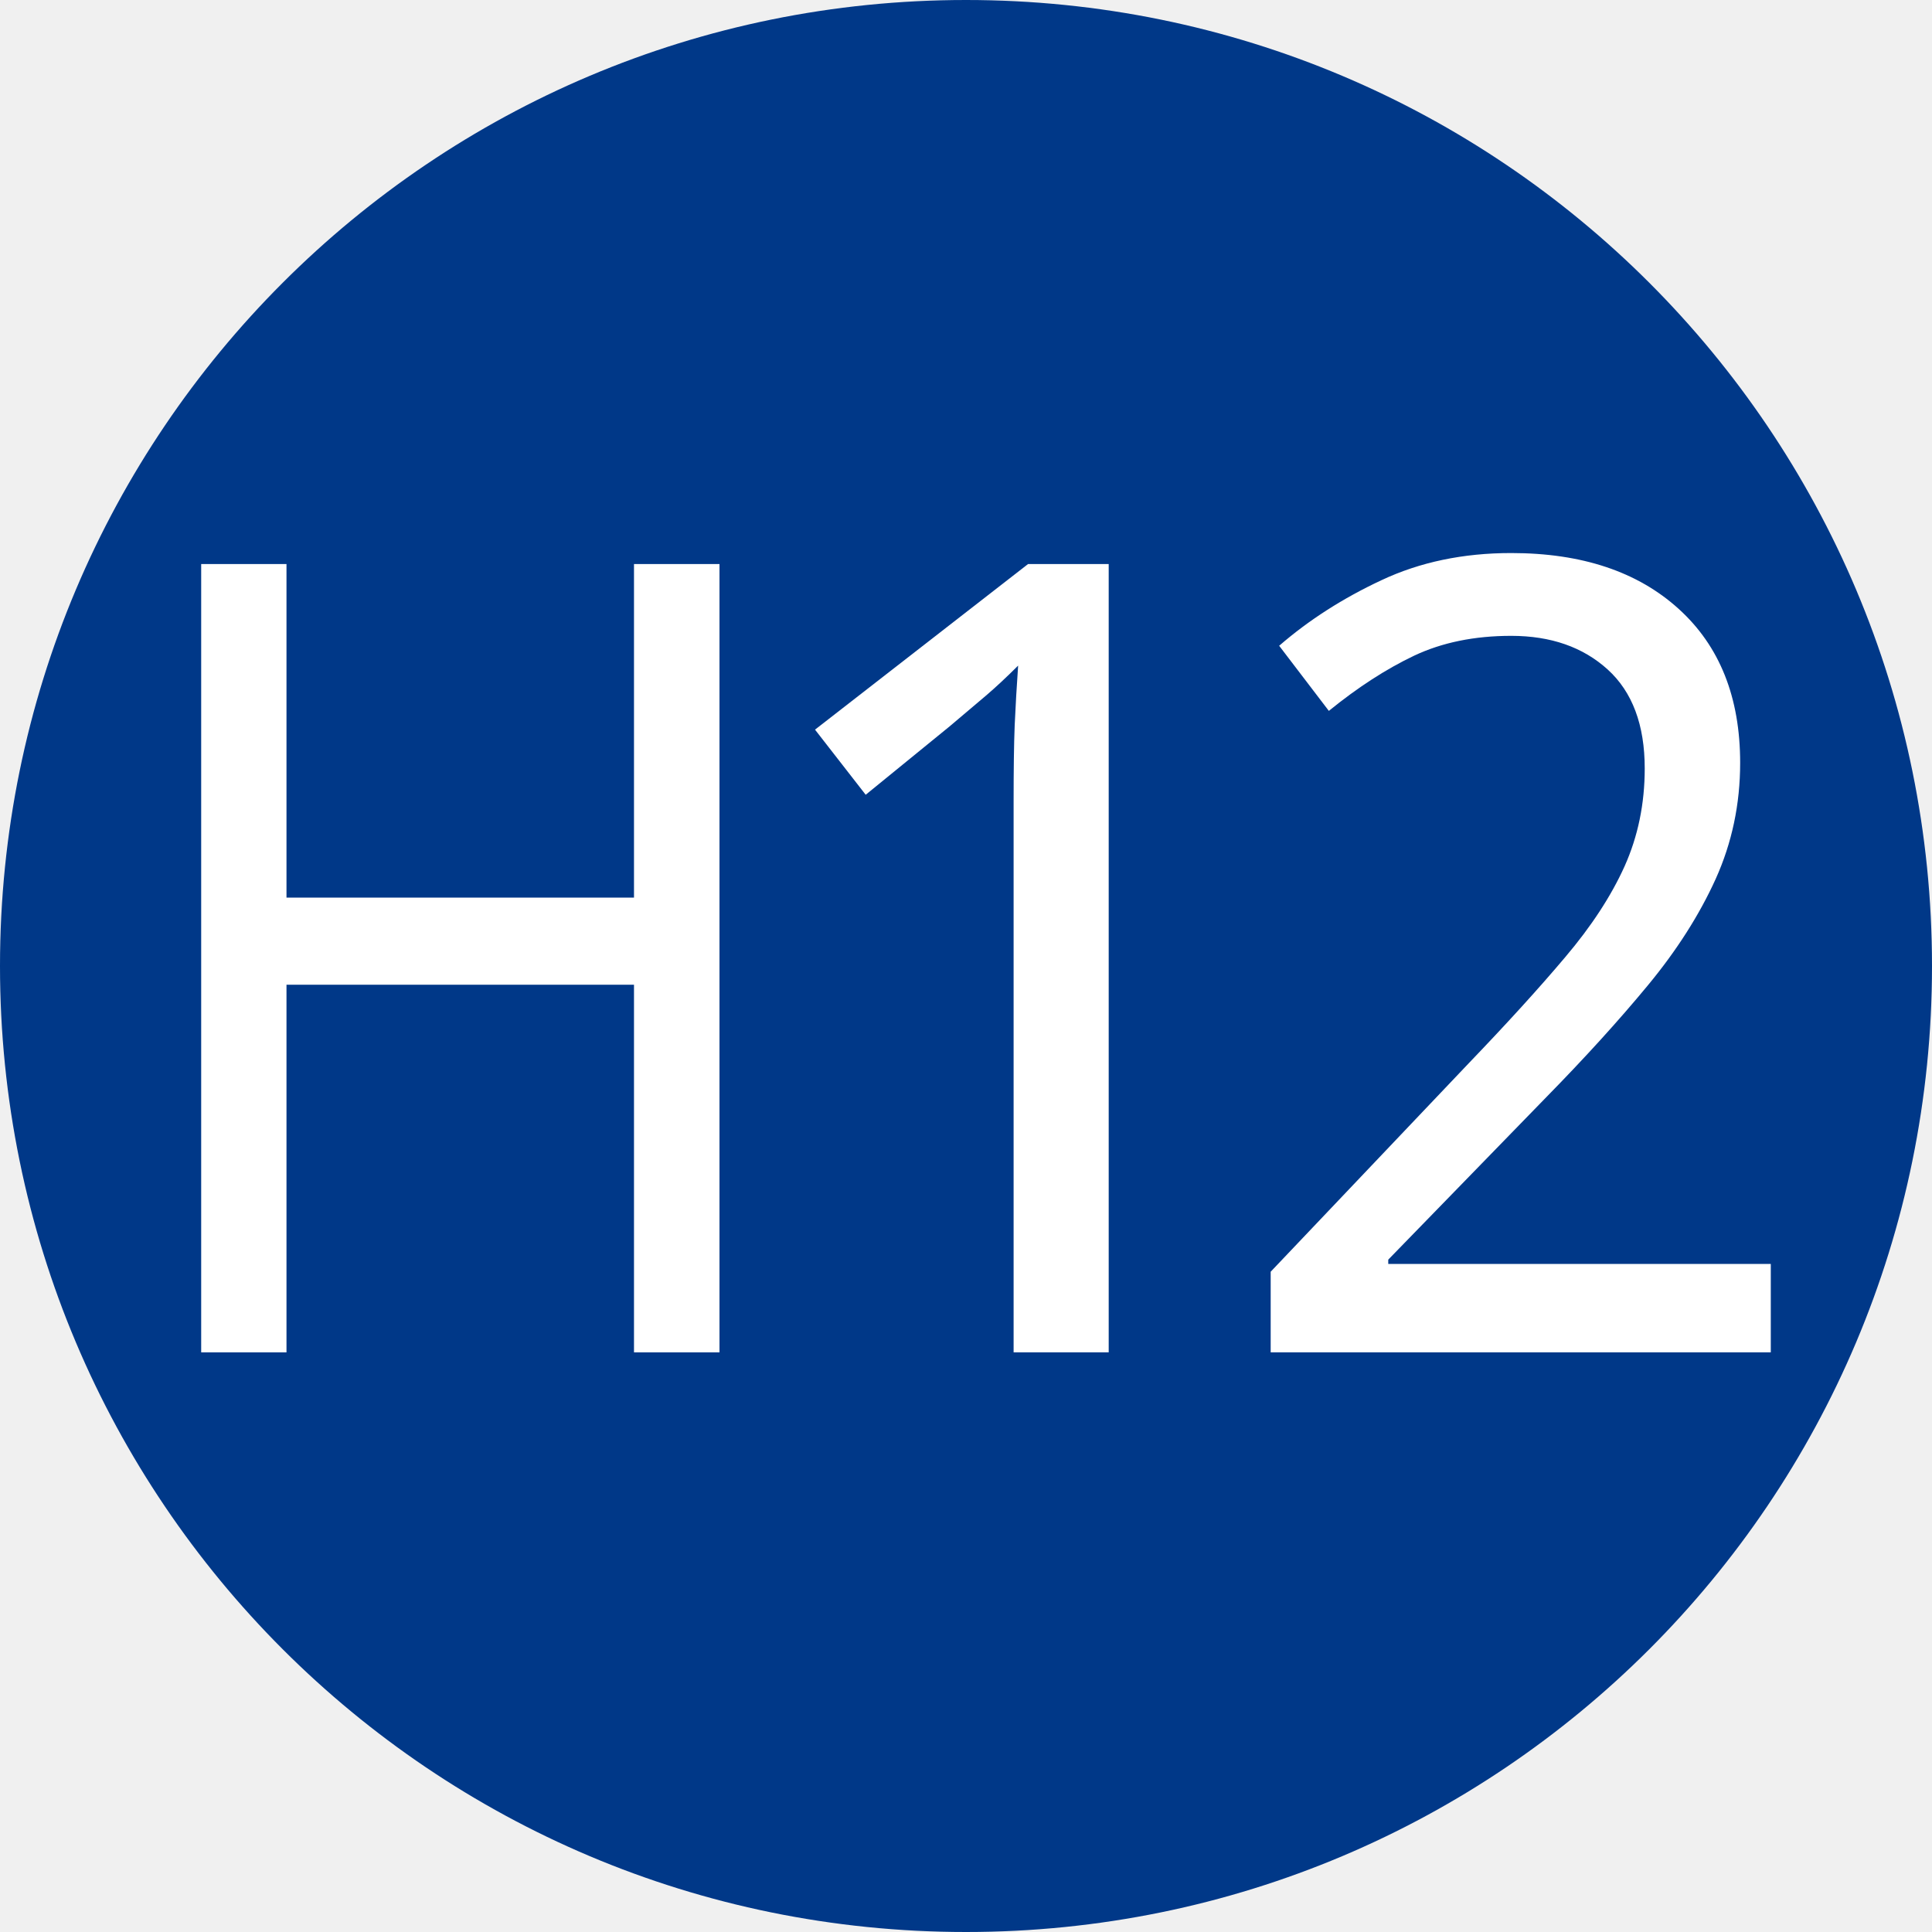
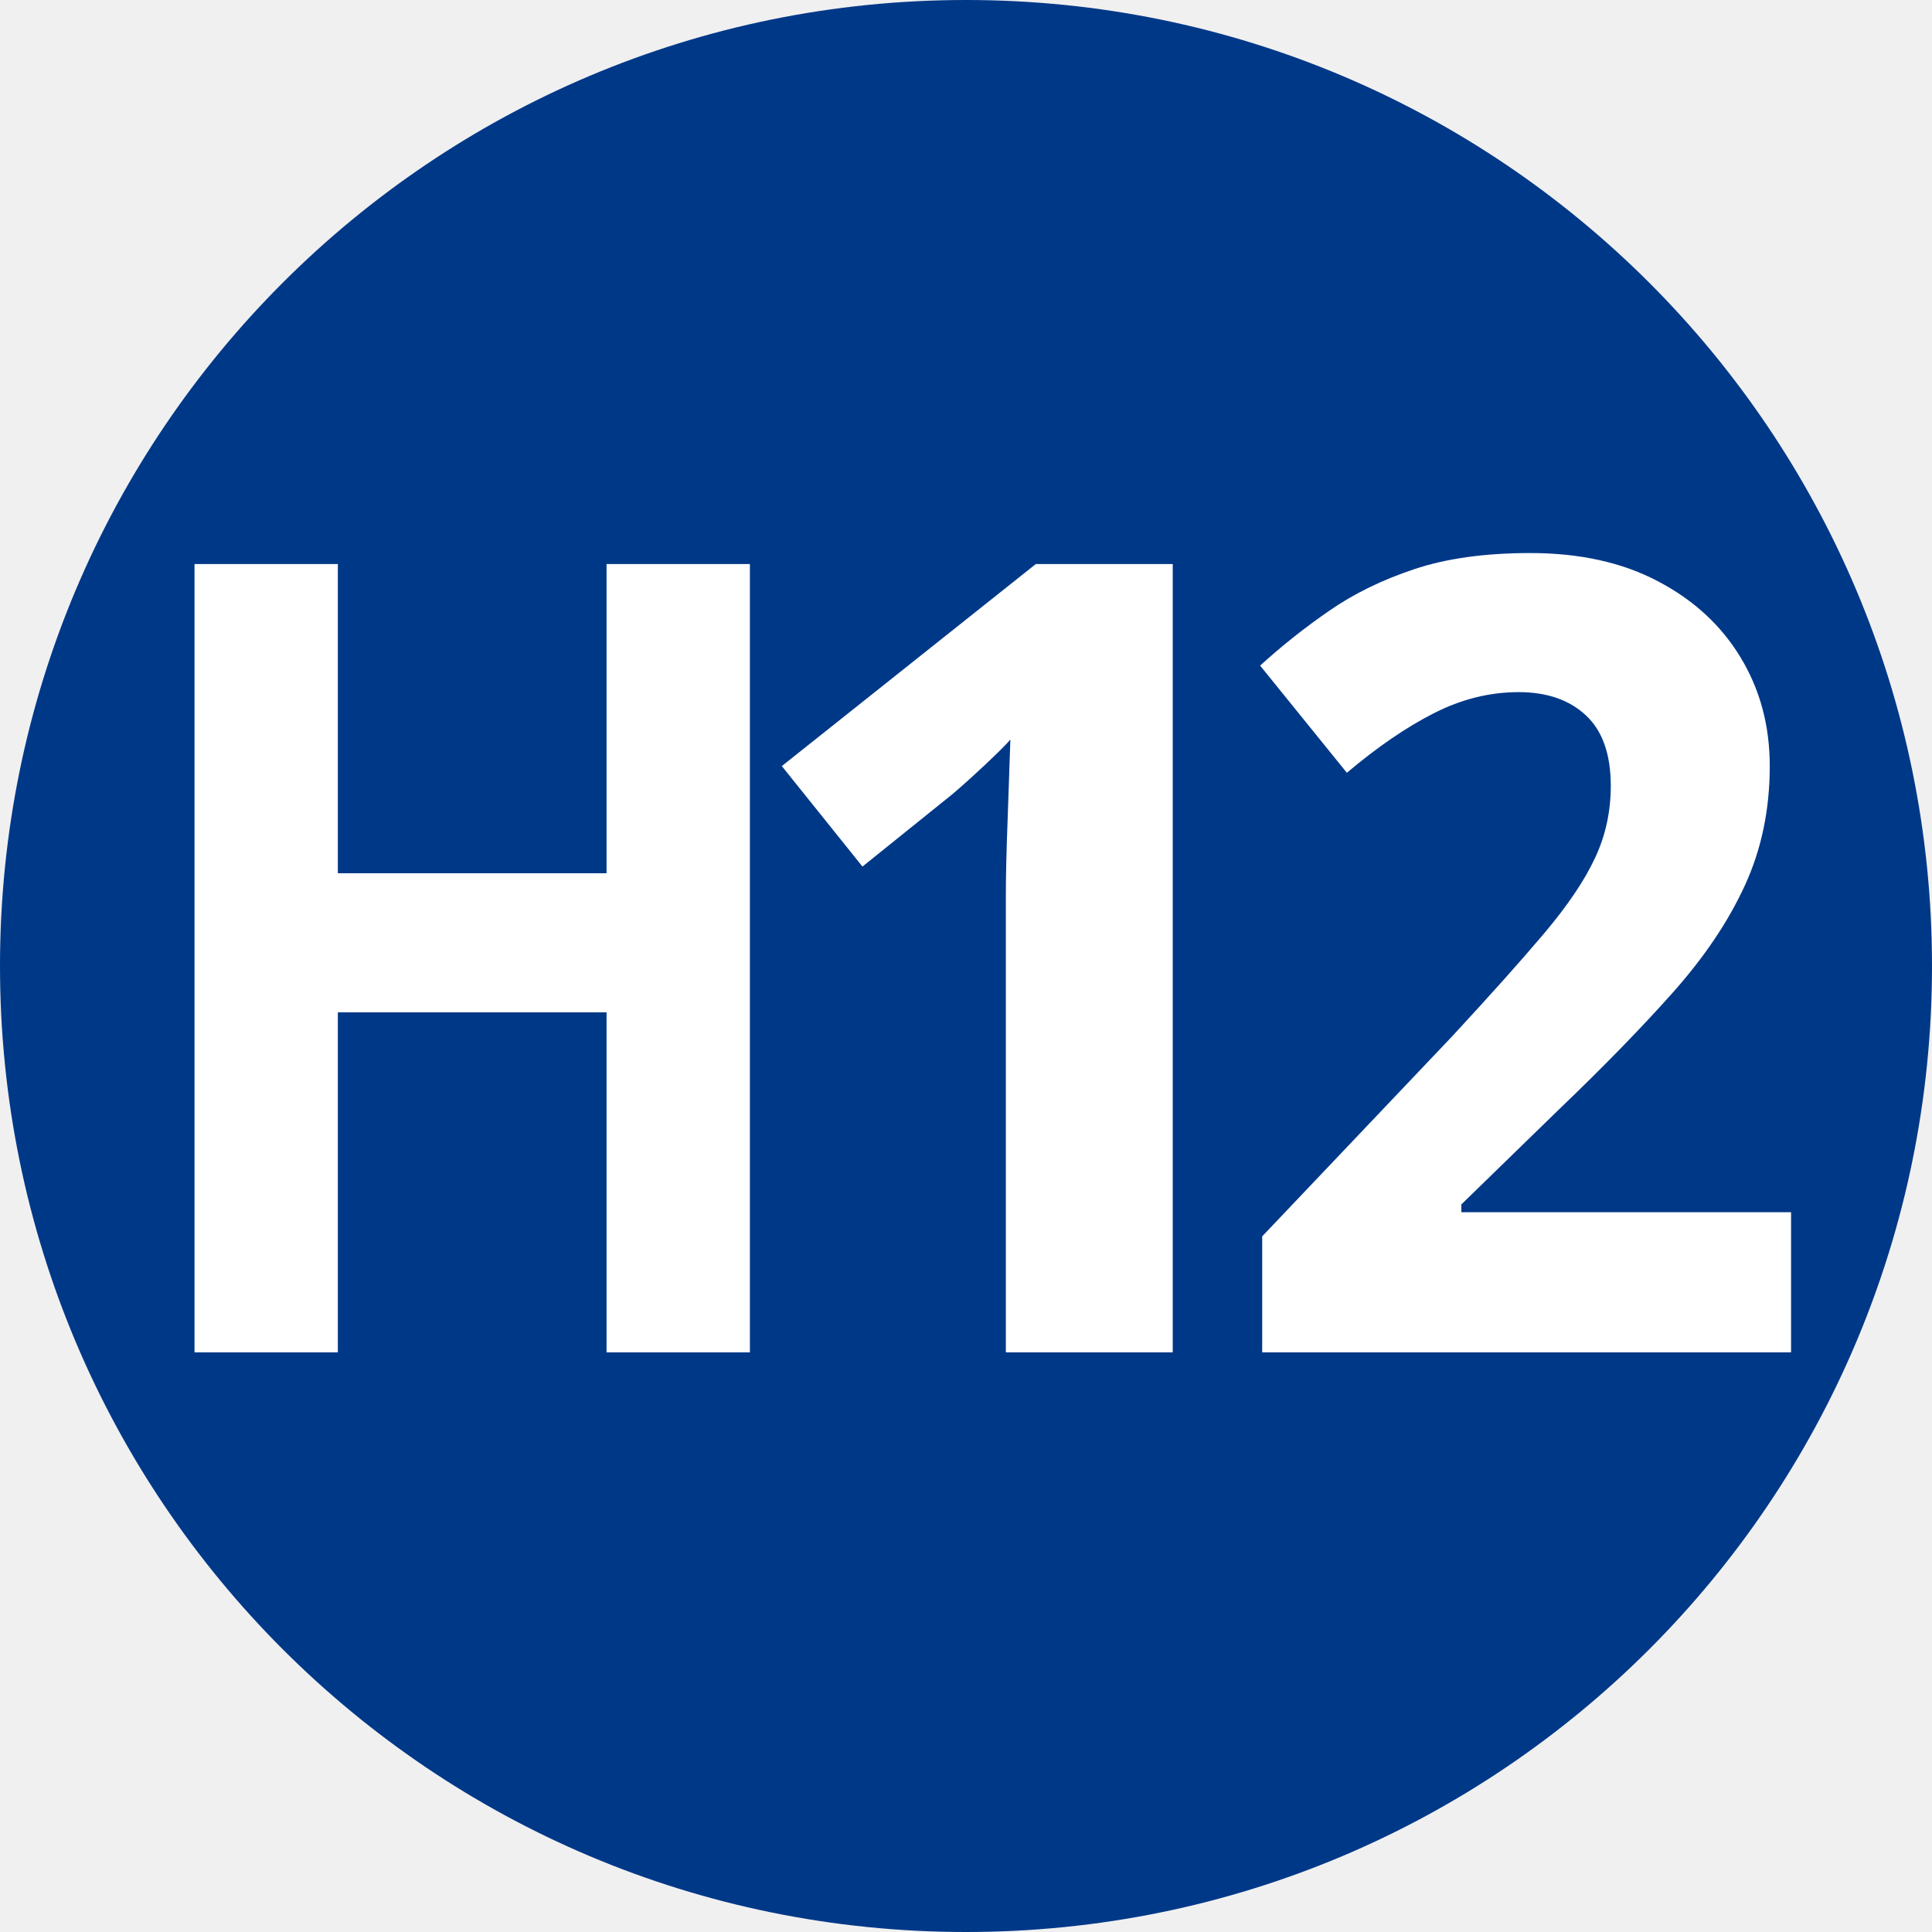
<svg xmlns="http://www.w3.org/2000/svg" version="1.1" id="Capa_1" x="0px" y="0px" viewBox="0 0 140 140" style="enable-background:new 0 0 140 140;" xml:space="preserve">
  <style type="text/css">
	.st0{fill:none;}
	.st1{fill:#003888;}
	.st2{fill:#FFFFFF;}
- 	.st3{font-family:'HelveticaNeueLTStd-Bd';}
+ 	.st3{font-family:'Helvetica Neue LT Std'; font-weight: 1000}
	.st4{font-size:80px;}
	.st5{letter-spacing:-5.8;}
	.st6{letter-spacing:-1;}
</style>
  <rect y="40.9" class="st0" width="140" height="58.2" />
  <g>
    <g>
      <path class="st1" d="M140,70c0-38.7-31.3-70-70-70S0,31.3,0,70s31.3,70,70,70S140,108.7,140,70" />
    </g>
    <text transform="matrix(0.86 0 0 1 7.9004 97.9976)" class="st2 st3 st4 st5">H</text>
    <text transform="matrix(1 0 0 1 51.9343 97.9976)" class="st2 st3 st4">1</text>
    <text transform="matrix(0.96 0 0 1 88.3882 97.9976)" class="st2 st3 st4 st6">2</text>
  </g>
</svg>
